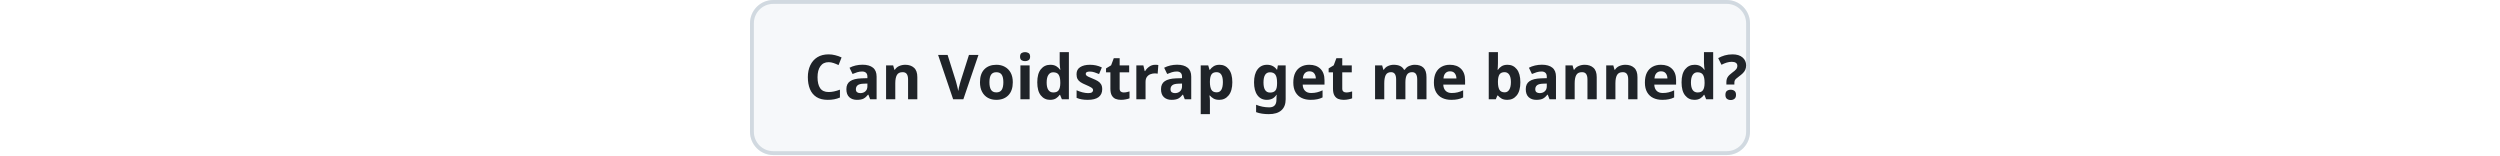
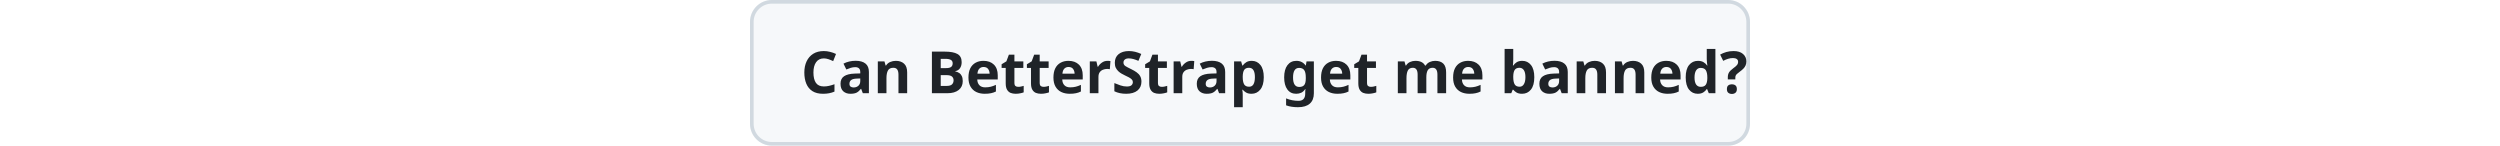
- <svg xmlns="http://www.w3.org/2000/svg" width="100%" height="40" role="img" aria-label="Can Voidstrap get me banned?">
+ <svg xmlns="http://www.w3.org/2000/svg" width="100%" height="40" role="img" aria-label="Can BetterStrap get me banned?">
  <style>
    text { font-family: -apple-system,BlinkMacSystemFont,'Segoe UI','Noto Sans',Helvetica,Arial,sans-serif; font-size: 16px; font-weight: 600; }
    @media (max-width: 280px) { text { font-size: 14px; } }
    @media (max-width: 249px) { text { font-size: 12px; } }
  </style>
  <clipPath id="c">
    <rect width="100%" height="100%" rx="6" />
  </clipPath>
  <rect width="100%" height="100%" rx="6" fill="#f6f8fa" stroke="#d1d9e0" stroke-width="2" clip-path="url(#c)" />
-   <text x="14" y="50%" dy="0.35em" fill="#1f2328">Can Voidstrap get me banned?</text>
+   <text x="14" y="50%" dy="0.35em" fill="#1f2328">Can BetterStrap get me banned?</text>
</svg>
